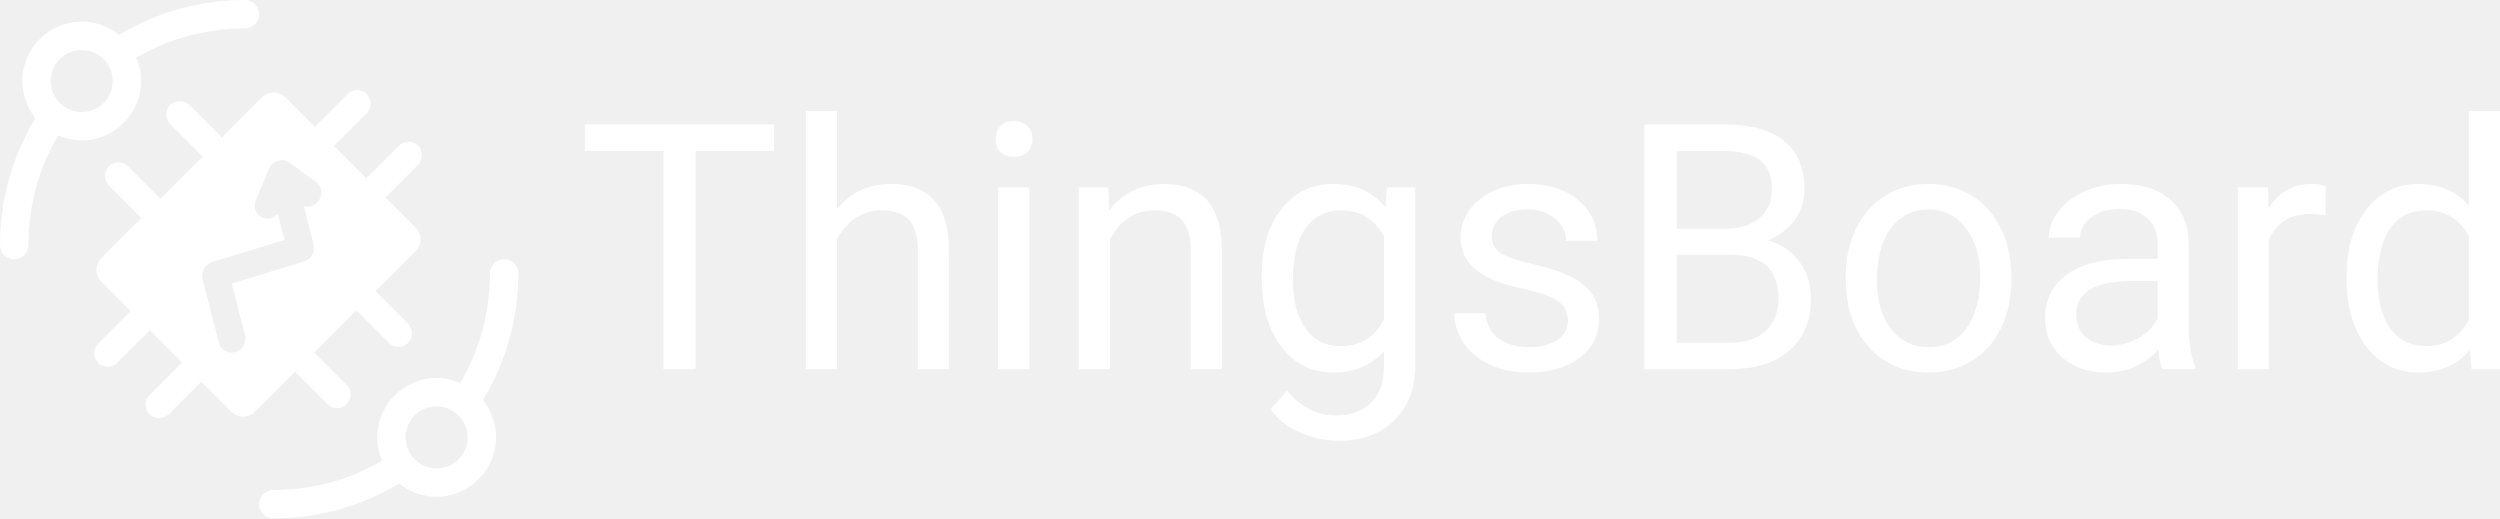
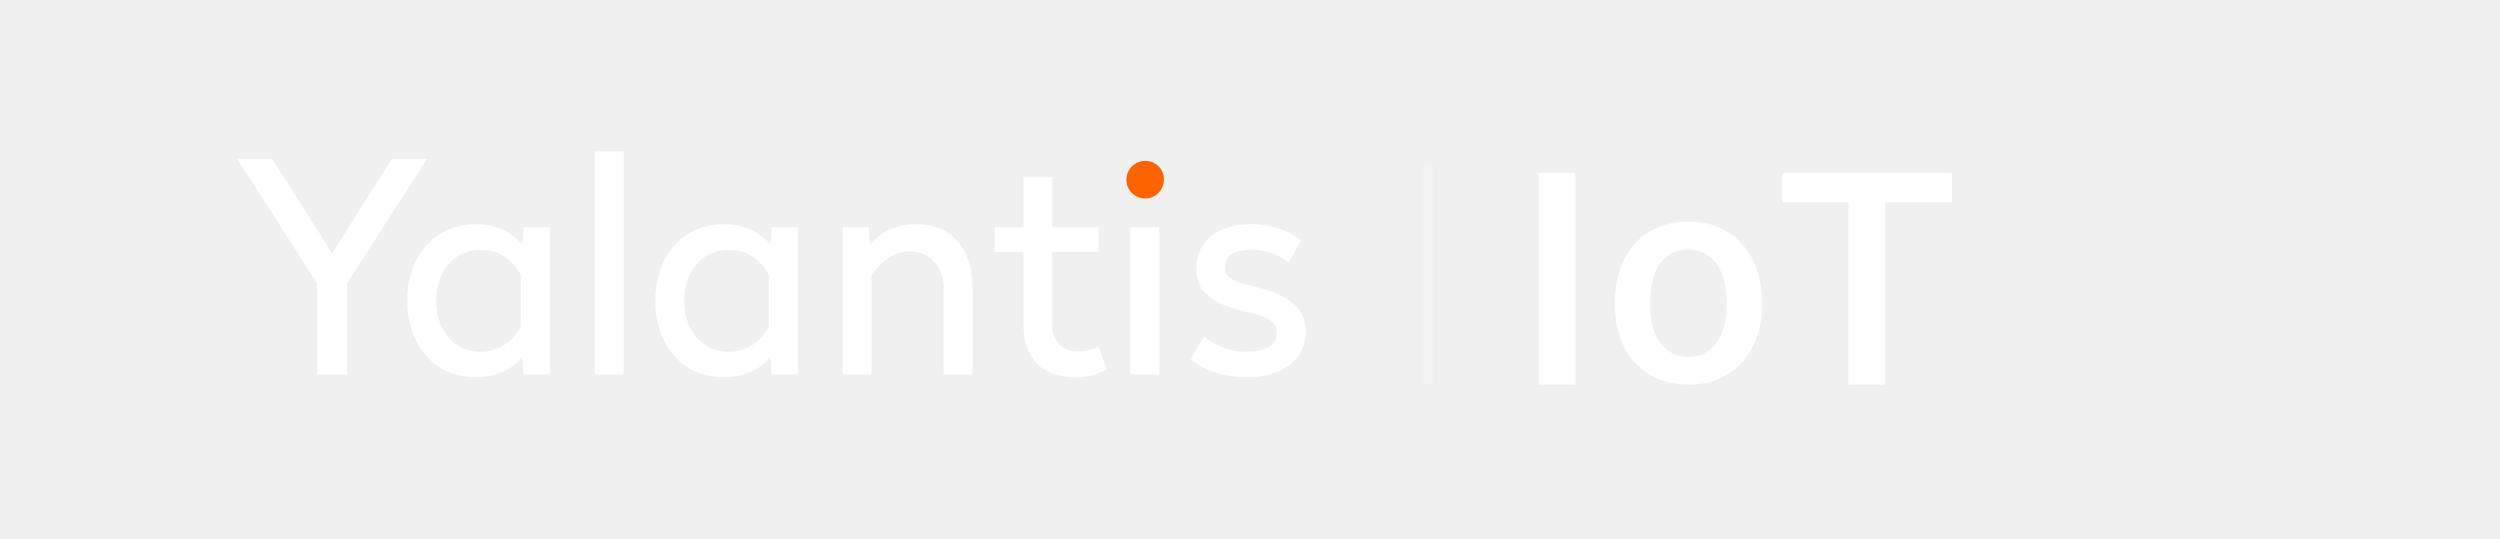
- <svg xmlns="http://www.w3.org/2000/svg" id="svg2" height="320" width="1543.4" version="1.1" viewBox="0 0 1543.427 320">
-   <g id="layer1" transform="translate(0 -732.36)">
-     <g stroke-width="28">
-       <g id="g5204-0" transform="matrix(-.66287 .69913 -.66371 -.70001 863.46 1410.6)">
-         <g id="g5175-6" transform="translate(2.5254 3.0305)" />
-         <g id="g5175-9-8" transform="translate(41.25 -30.543)" stroke-width="28" />
-       </g>
-       <g id="g5175-6-35" transform="matrix(.57657 .52719 -.57729 .52786 584.63 346.6)" />
-       <g id="g5204-0-5-0" transform="matrix(.66287 -.69913 .66371 .70001 -543.46 380.47)">
-         <g id="g5175-6-35-9" transform="translate(2.5254 3.0305)" />
-         <g id="g5175-9-8-2-6" transform="translate(41.25 -30.543)" stroke-width="28" />
-       </g>
-     </g>
-     <g id="text4279" transform="translate(0 732.36)" fill="#305680">
-       <g id="g9352" fill="#fff">
-         <g id="g4241" transform="translate(-.000061238 -732.36)">
-           <path id="path4278" style="color-rendering:auto;text-decoration-color:#000000;color:#000000;isolation:auto;mix-blend-mode:normal;shape-rendering:auto;solid-color:#000000;block-progression:tb;text-decoration-line:none;text-decoration-style:solid;image-rendering:auto;white-space:normal;text-indent:0;text-transform:none" d="m151.13 732.36c-28.363 0-54.915 7.915-77.613 21.537-6.472-5.262-14.605-8.191-23.067-8.194a8.766 8.766 0 0 0 -0.004 0c-20.154 0.001-36.679 16.528-36.678 36.682a8.766 8.766 0 0 0 0 0.011c0.01 8.415 2.927 16.483 8.103 22.927-13.83 22.83-21.87 49.58-21.87 78.17a8.766 8.766 0 1 0 17.531 0c0-24.702 6.719-47.748 18.378-67.574 4.566 1.985 9.473 3.15 14.519 3.157a8.766 8.766 0 0 0 0.012 0c20.155 0.001 36.683-16.527 36.682-36.682a8.766 8.766 0 0 0 0 -0.004c-0.002-4.999-1.139-9.863-3.083-14.397 19.717-11.484 42.585-18.095 67.085-18.095a8.766 8.766 0 1 0 0 -17.531zm-100.69 30.88c5.913 0.002 11.191 2.512 14.836 7.077a8.766 8.766 0 0 0 0.183 0.215c2.671 3.38 4.133 7.553 4.134 11.863-0.002 10.677-8.468 19.144-19.144 19.148-4.37-0.008-8.601-1.509-12-4.255a8.766 8.766 0 0 0 -0.012 -0.009c-4.514-3.633-7.136-9.098-7.144-14.893 0.003-10.677 8.47-19.144 19.148-19.146z" />
-           <path id="path4486-0-9-6-9-7-6-5" style="color-rendering:auto;text-decoration-color:#000000;color:#000000;isolation:auto;mix-blend-mode:normal;shape-rendering:auto;solid-color:#000000;block-progression:tb;text-decoration-line:none;text-decoration-style:solid;image-rendering:auto;white-space:normal;text-indent:0;text-transform:none" d="m66.992 835.19c-1.492 1.558-2.366 3.71-2.258 6.071 0.096 2.045 0.913 4.02 2.337 5.518 6.805 6.856 20.223 20.223 20.223 20.223l11.844-11.83s-12.973-12.961-20.176-20.171c-1.604-1.633-3.75-2.314-6.012-2.324-2.358-0.011-4.467 0.954-5.959 2.512zm32.147 19.983-36.639 36.639c-3.975 3.976-3.975 10.421 0 14.397l18.156 18.156 31.753 31.753 30.478 30.478c3.976 3.976 10.422 3.976 14.398 0l24.791-24.791 37.914-37.914 36.639-36.639c3.975-3.976 3.975-10.422-0.001-14.398l-18.63-18.63-31.75-31.76-30.01-30c-3.976-3.975-10.421-3.975-14.397 0l-24.79 24.79-37.91 37.91zm37.911-37.91s-12.973-12.961-20.176-20.171c-1.604-1.633-3.75-2.314-6.012-2.324-4.717-0.023-8.434 3.862-8.217 8.583 0.096 2.045 0.913 4.02 2.337 5.518 6.805 6.856 20.223 20.223 20.223 20.223l11.844-11.83zm69.193 5.213s12.961-12.973 20.171-20.176c1.633-1.604 2.314-3.75 2.324-6.012 0.022-4.717-3.862-8.434-8.583-8.217-2.045 0.096-4.02 0.913-5.518 2.337-6.856 6.805-20.223 20.223-20.223 20.223l11.83 11.844zm31.753 31.753s12.961-12.973 20.171-20.176c1.633-1.604 2.314-3.75 2.324-6.012 0.022-4.717-3.862-8.434-8.583-8.217-2.045 0.096-4.02 0.913-5.518 2.337-6.856 6.805-20.223 20.223-20.223 20.223l11.83 11.844zm-18.009 69.667s12.973 12.961 20.178 20.169c1.604 1.632 3.75 2.314 6.012 2.324 4.717 0.022 8.434-3.861 8.217-8.583l-0.002 0.002c-0.096-2.045-0.914-4.021-2.338-5.519-6.805-6.856-20.222-20.222-20.222-20.222l-11.844 11.83zm-37.914 37.914s12.973 12.961 20.178 20.169c1.604 1.632 3.75 2.314 6.012 2.324 4.717 0.023 8.434-3.861 8.217-8.583h-0.002c-0.096-2.045-0.913-4.021-2.337-5.518-6.805-6.856-20.223-20.223-20.223-20.223l-11.844 11.83zm-69.667-5.687s-12.961 12.973-20.169 20.178c-1.632 1.604-2.314 3.75-2.324 6.012-0.023 4.717 3.861 8.434 8.583 8.217h-0.002c2.045-0.096 4.02-0.913 5.518-2.337 6.856-6.805 20.223-20.223 20.223-20.223l-11.82-11.84zm-31.743-31.74s-12.961 12.973-20.169 20.178c-1.632 1.604-2.314 3.75-2.324 6.012-0.023 4.717 3.861 8.434 8.583 8.217h-0.002c2.045-0.096 4.02-0.913 5.518-2.337 6.856-6.805 20.223-20.223 20.223-20.223l-11.829-11.85zm87.237-90.554c1.679-1.706 3.967-2.66 6.297-2.626 1.663 0.024 3.253 0.55 4.562 1.51l16.499 12.1c3.201 2.297 4.144 6.659 2.231 10.312-1.914 3.653-6.123 5.524-9.951 4.423l6.124 23.948c1.113 4.352-1.564 8.968-5.983 10.317l-44.642 13.631 8.246 31.883c1.173 4.37-1.502 9.044-5.955 10.407s-8.976-1.111-10.068-5.505l-10.282-39.769c-1.127-4.356 1.549-8.985 5.976-10.338l44.661-13.637-4.122-16.118c-2.763 3.064-7.234 3.808-10.586 1.762-3.353-2.047-4.614-6.29-2.986-10.047l8.117-19.454c0.433-1.038 1.067-1.989 1.862-2.797z" fill-rule="evenodd" />
-           <path id="path4278-5" style="color-rendering:auto;text-decoration-color:#000000;color:#000000;isolation:auto;mix-blend-mode:normal;shape-rendering:auto;solid-color:#000000;block-progression:tb;text-decoration-line:none;text-decoration-style:solid;image-rendering:auto;white-space:normal;text-indent:0;text-transform:none" d="m168.87 1052.4c28.363 0 54.915-7.915 77.614-21.538 6.472 5.262 14.605 8.192 23.067 8.194a8.766 8.766 0 0 0 0.004 0c20.155-0.001 36.68-16.528 36.679-36.682a8.766 8.766 0 0 0 0 -0.011c-0.01-8.415-2.927-16.484-8.103-22.927 13.825-22.82 21.866-49.572 21.866-78.162a8.766 8.766 0 1 0 -17.531 0c0 24.703-6.719 47.749-18.378 67.575-4.566-1.985-9.473-3.15-14.519-3.157a8.766 8.766 0 0 0 -0.012 0c-20.155-0.001-36.683 16.527-36.682 36.682 0.002 4.999 1.139 9.863 3.083 14.397-19.717 11.484-42.586 18.095-67.086 18.095a8.766 8.766 0 1 0 0 17.531zm100.69-30.875c-5.913 0-11.191-2.512-14.836-7.077a8.766 8.766 0 0 0 -0.183 -0.215c-2.671-3.38-4.133-7.553-4.134-11.863 0.002-10.677 8.468-19.144 19.144-19.148 4.37 0.008 8.601 1.509 12 4.255a8.766 8.766 0 0 0 0.012 0.009c4.514 3.633 7.136 9.098 7.144 14.893-0.003 10.677-8.47 19.145-19.148 19.146z" />
-         </g>
-         <g id="g8299">
-           <path id="path4345" d="m477.92 93.229h-48.56v134.68h-19.818v-134.68h-48.456v-16.394h116.83v16.394z" />
-           <path id="path4347" d="m516.72 129.23q12.762-15.668 33.203-15.668 35.59 0 35.901 40.155v74.188h-19.196v-74.292q-0.104-12.14-5.603-17.95-5.396-5.811-16.913-5.811-9.338 0-16.394 4.981-7.056 4.981-10.999 13.074v79.999h-19.196v-159.38h19.196v60.699z" />
-           <path id="path4349" d="m635.43 227.91h-19.196v-112.27h19.196v112.27zm-20.76-142.05q0-4.669 2.801-7.886 2.905-3.217 8.508-3.217t8.508 3.217 2.905 7.886q0 4.669-2.905 7.782t-8.508 3.113-8.508-3.113q-2.801-3.113-2.801-7.782z" />
-           <path id="path4351" d="m684.19 115.64 0.623 14.111q12.866-16.187 33.618-16.187 35.59 0 35.901 40.155v74.188h-19.196v-74.292q-0.104-12.14-5.603-17.95-5.396-5.811-16.913-5.811-9.338 0-16.394 4.981-7.056 4.981-10.999 13.074v79.999h-19.196v-112.27h18.158z" />
-           <path id="path4353" d="m778.92 170.84q0-26.251 12.14-41.711 12.14-15.564 32.166-15.564 20.544 0 32.062 14.526l0.934-12.451h17.535v109.57q0 21.79-12.97 34.344-12.866 12.555-34.656 12.555-12.14 0-23.761-5.188t-17.743-14.215l9.961-11.517q12.347 15.253 30.194 15.253 14.008 0 21.79-7.886 7.886-7.886 7.886-22.205v-9.65q-11.517 13.281-31.439 13.281-19.714 0-31.958-15.875-12.14-15.875-12.14-43.268zm19.299 2.179q0 18.988 7.782 29.883 7.782 10.791 21.79 10.791 18.158 0 26.666-16.498v-51.257q-8.82-16.083-26.459-16.083-14.008 0-21.893 10.895-7.886 10.895-7.886 32.269z" />
-           <path id="path4355" d="m967.98 198.13q0-7.782-5.914-12.036-5.811-4.358-20.441-7.471-14.526-3.113-23.138-7.471-8.508-4.358-12.659-10.376-4.047-6.018-4.047-14.319 0-13.8 11.621-23.346 11.725-9.546 29.883-9.546 19.092 0 30.92 9.857 11.932 9.857 11.932 25.214h-19.299q0-7.886-6.744-13.593-6.641-5.707-16.809-5.707-10.48 0-16.394 4.565-5.914 4.565-5.914 11.932 0 6.952 5.499 10.48 5.499 3.528 19.818 6.744 14.423 3.217 23.346 7.678 8.923 4.462 13.177 10.791 4.358 6.226 4.358 15.253 0 15.045-12.036 24.176-12.036 9.027-31.232 9.027-13.489 0-23.865-4.773t-16.29-13.281q-5.811-8.612-5.811-18.573h19.196q0.519 9.65 7.678 15.356 7.263 5.603 19.092 5.603 10.895 0 17.432-4.358 6.641-4.462 6.641-11.829z" />
-           <path id="path4357" d="m1015.2 227.91v-151.07h49.39q24.591 0 36.938 10.168 12.451 10.168 12.451 30.09 0 10.583-6.018 18.781-6.018 8.093-16.394 12.555 12.244 3.424 19.299 13.074 7.159 9.546 7.159 22.827 0 20.337-13.178 31.958t-37.25 11.621h-52.399zm19.922-70.66v54.37h32.892q13.904 0 21.893-7.159 8.093-7.263 8.093-19.922 0-27.289-29.675-27.289h-33.203zm0-15.979h30.09q13.074 0 20.856-6.537 7.886-6.537 7.886-17.743 0-12.451-7.263-18.054-7.263-5.707-22.101-5.707h-29.468v48.041z" />
-           <path id="path4359" d="m1139.5 170.74q0-16.498 6.433-29.675 6.537-13.177 18.054-20.337 11.621-7.159 26.459-7.159 22.931 0 37.042 15.875 14.215 15.875 14.215 42.23v1.349q0 16.394-6.329 29.468-6.226 12.97-17.95 20.233-11.621 7.263-26.77 7.263-22.827 0-37.042-15.875-14.1-15.88-14.1-42.02v-1.349zm19.299 2.283q0 18.677 8.612 29.987 8.716 11.31 23.242 11.31 14.63 0 23.242-11.414 8.612-11.517 8.612-32.166 0-18.469-8.82-29.883-8.716-11.517-23.242-11.517-14.215 0-22.931 11.31-8.716 11.31-8.716 32.373z" />
-           <path id="path4361" d="m1335.1 227.91q-1.66-3.32-2.698-11.829-13.385 13.904-31.958 13.904-16.602 0-27.289-9.338-10.584-9.442-10.584-23.865 0-17.535 13.281-27.185 13.385-9.753 37.561-9.753h18.677v-8.82q0-10.065-6.018-15.979-6.018-6.018-17.743-6.018-10.272 0-17.224 5.188-6.952 5.188-6.952 12.555h-19.299q0-8.405 5.914-16.187 6.018-7.886 16.186-12.451 10.272-4.565 22.516-4.565 19.403 0 30.402 9.753 10.998 9.65 11.414 26.666v51.672q0 15.46 3.943 24.591v1.66h-20.129zm-31.854-14.63q9.027 0 17.12-4.669 8.093-4.669 11.725-12.14v-23.035h-15.045q-35.278 0-35.278 20.648 0 9.027 6.018 14.111 6.018 5.084 15.46 5.084z" />
-           <path id="path4363" d="m1435.8 132.87q-4.358-0.726-9.442-0.726-18.884 0-25.629 16.083v79.688h-19.196v-112.27h18.677l0.311 12.97q9.442-15.045 26.77-15.045 5.603 0 8.508 1.453v17.847z" />
-           <path id="path4365" d="m1448.7 170.84q0-25.836 12.244-41.504 12.244-15.771 32.062-15.771 19.714 0 31.232 13.489v-58.521h19.196v159.38h-17.639l-0.934-12.036q-11.517 14.111-32.062 14.111-19.507 0-31.854-15.979-12.244-15.979-12.244-41.711v-1.453zm19.196 2.179q0 19.092 7.886 29.883 7.886 10.791 21.79 10.791 18.262 0 26.666-16.394v-51.569q-8.612-15.875-26.459-15.875-14.111 0-21.997 10.895-7.886 10.895-7.886 32.269z" />
-         </g>
-       </g>
-     </g>
+ <svg xmlns="http://www.w3.org/2000/svg" width="260" height="56" viewBox="0 0 260 56" fill="none">
+   <g clip-path="url(#clip0_14_2953)">
+     <path fill-rule="evenodd" clip-rule="evenodd" d="M64.853 38.938H61.853V15.75H64.853V38.928V38.938ZM36.098 38.938V29.453L44.398 16.54H40.738L34.545 26.36L28.323 16.54H24.693L32.988 29.5V38.938H36.098ZM54.333 25.488L54.455 23.628H57.17V38.938H54.455L54.333 37.078C53.448 38.237 51.833 39.242 49.423 39.242C45.213 39.242 42.348 35.888 42.348 31.282C42.348 26.677 45.215 23.323 49.423 23.323C51.833 23.323 53.448 24.328 54.333 25.488ZM45.365 31.282C45.365 34.455 47.288 36.587 49.97 36.587C52.013 36.587 53.265 35.49 54.18 33.995V28.567C53.265 27.067 52.015 25.975 49.97 25.975C47.28 25.975 45.365 28.11 45.365 31.282ZM80.13 25.488L80.253 23.628H82.965V38.938H80.253L80.13 37.078C79.245 38.237 77.63 39.242 75.22 39.242C71.01 39.242 68.145 35.888 68.145 31.282C68.145 26.677 71.013 23.323 75.22 23.323C77.628 23.323 79.245 24.328 80.13 25.488ZM71.163 31.282C71.163 34.455 73.085 36.587 75.768 36.587C77.81 36.587 79.063 35.49 79.978 33.995V28.567C79.063 27.067 77.813 25.975 75.768 25.975C73.085 25.975 71.163 28.11 71.163 31.282ZM101.138 29.878V38.935H98.138V30.06C98.138 27.742 96.765 26.155 94.6 26.155C92.8 26.155 91.58 27.253 90.635 28.595V38.932H87.635V23.628H90.35L90.47 25.488C91.355 24.36 92.97 23.323 95.32 23.323C99.03 23.323 101.138 25.945 101.138 29.878ZM114.248 23.628H109.443V18.442H106.443V23.628H103.443V26.195H106.443V33.82C106.443 37.358 108.548 39.25 111.81 39.25C112.968 39.279 114.11 38.977 115.103 38.38L114.248 36.032C113.803 36.32 113.09 36.532 112.053 36.532C110.498 36.532 109.43 35.553 109.43 33.782V26.188H114.248V23.628ZM120.56 38.938H117.56V23.628H120.56V38.938ZM134.03 27.317L135.32 25C134.13 24.023 132.28 23.323 130.223 23.317C126.653 23.317 124.427 25.025 124.427 27.922C124.427 30.332 125.952 31.582 129.52 32.407C131.868 32.95 132.783 33.407 132.783 34.657C132.783 35.968 131.533 36.578 129.702 36.578C128.064 36.612 126.47 36.049 125.217 34.992L123.845 37.373C125.217 38.5 127.353 39.233 129.67 39.233C133.42 39.233 135.8 37.38 135.8 34.483C135.8 32.167 134.183 30.703 130.615 29.848C128.298 29.3 127.412 28.997 127.412 27.745C127.412 26.492 128.51 25.975 130.217 25.975C131.605 25.971 132.951 26.445 134.03 27.317Z" fill="white" />
+     <path d="M121.048 18.688C121.048 19.766 120.173 20.64 119.095 20.64C118.017 20.64 117.143 19.766 117.143 18.688C117.143 17.609 118.017 16.735 119.095 16.735C119.617 16.723 120.12 16.924 120.489 17.293C120.858 17.662 121.06 18.166 121.048 18.688Z" fill="#FF6300" />
  </g>
+   <line x1="148.5" y1="17" x2="148.5" y2="40" stroke="white" stroke-opacity="0.2" />
+   <path d="M163.82 18V40H160V18H163.82Z" fill="white" />
+   <path d="M167.937 31.705V31.357C167.937 30.179 168.109 29.086 168.454 28.078C168.799 27.061 169.296 26.18 169.945 25.434C170.605 24.679 171.406 24.094 172.35 23.681C173.303 23.258 174.379 23.047 175.576 23.047C176.783 23.047 177.859 23.258 178.802 23.681C179.756 24.094 180.562 24.679 181.222 25.434C181.881 26.18 182.383 27.061 182.728 28.078C183.073 29.086 183.246 30.179 183.246 31.357V31.705C183.246 32.883 183.073 33.976 182.728 34.983C182.383 35.991 181.881 36.872 181.222 37.628C180.562 38.373 179.761 38.957 178.817 39.38C177.874 39.794 176.804 40 175.606 40C174.399 40 173.319 39.794 172.365 39.38C171.421 38.957 170.62 38.373 169.961 37.628C169.301 36.872 168.799 35.991 168.454 34.983C168.109 33.976 167.937 32.883 167.937 31.705ZM171.604 31.357V31.705C171.604 32.44 171.68 33.135 171.832 33.79C171.985 34.445 172.223 35.019 172.548 35.512C172.872 36.006 173.288 36.394 173.795 36.676C174.303 36.958 174.906 37.099 175.606 37.099C176.286 37.099 176.875 36.958 177.372 36.676C177.879 36.394 178.295 36.006 178.62 35.512C178.944 35.019 179.183 34.445 179.335 33.79C179.497 33.135 179.578 32.44 179.578 31.705V31.357C179.578 30.632 179.497 29.947 179.335 29.302C179.183 28.647 178.939 28.068 178.604 27.564C178.28 27.061 177.864 26.668 177.356 26.386C176.859 26.094 176.266 25.948 175.576 25.948C174.886 25.948 174.288 26.094 173.78 26.386C173.283 26.668 172.872 27.061 172.548 27.564C172.223 28.068 171.985 28.647 171.832 29.302C171.68 29.947 171.604 30.632 171.604 31.357Z" fill="white" />
+   <path d="M196.045 18V40H192.256V18H196.045ZM203 18V21.022H185.362V18H203Z" fill="white" />
+   <defs>
+     <clipPath id="clip0_14_2953">
+       <rect width="112" height="25" fill="white" transform="translate(24 15)" />
+     </clipPath>
+   </defs>
</svg>
